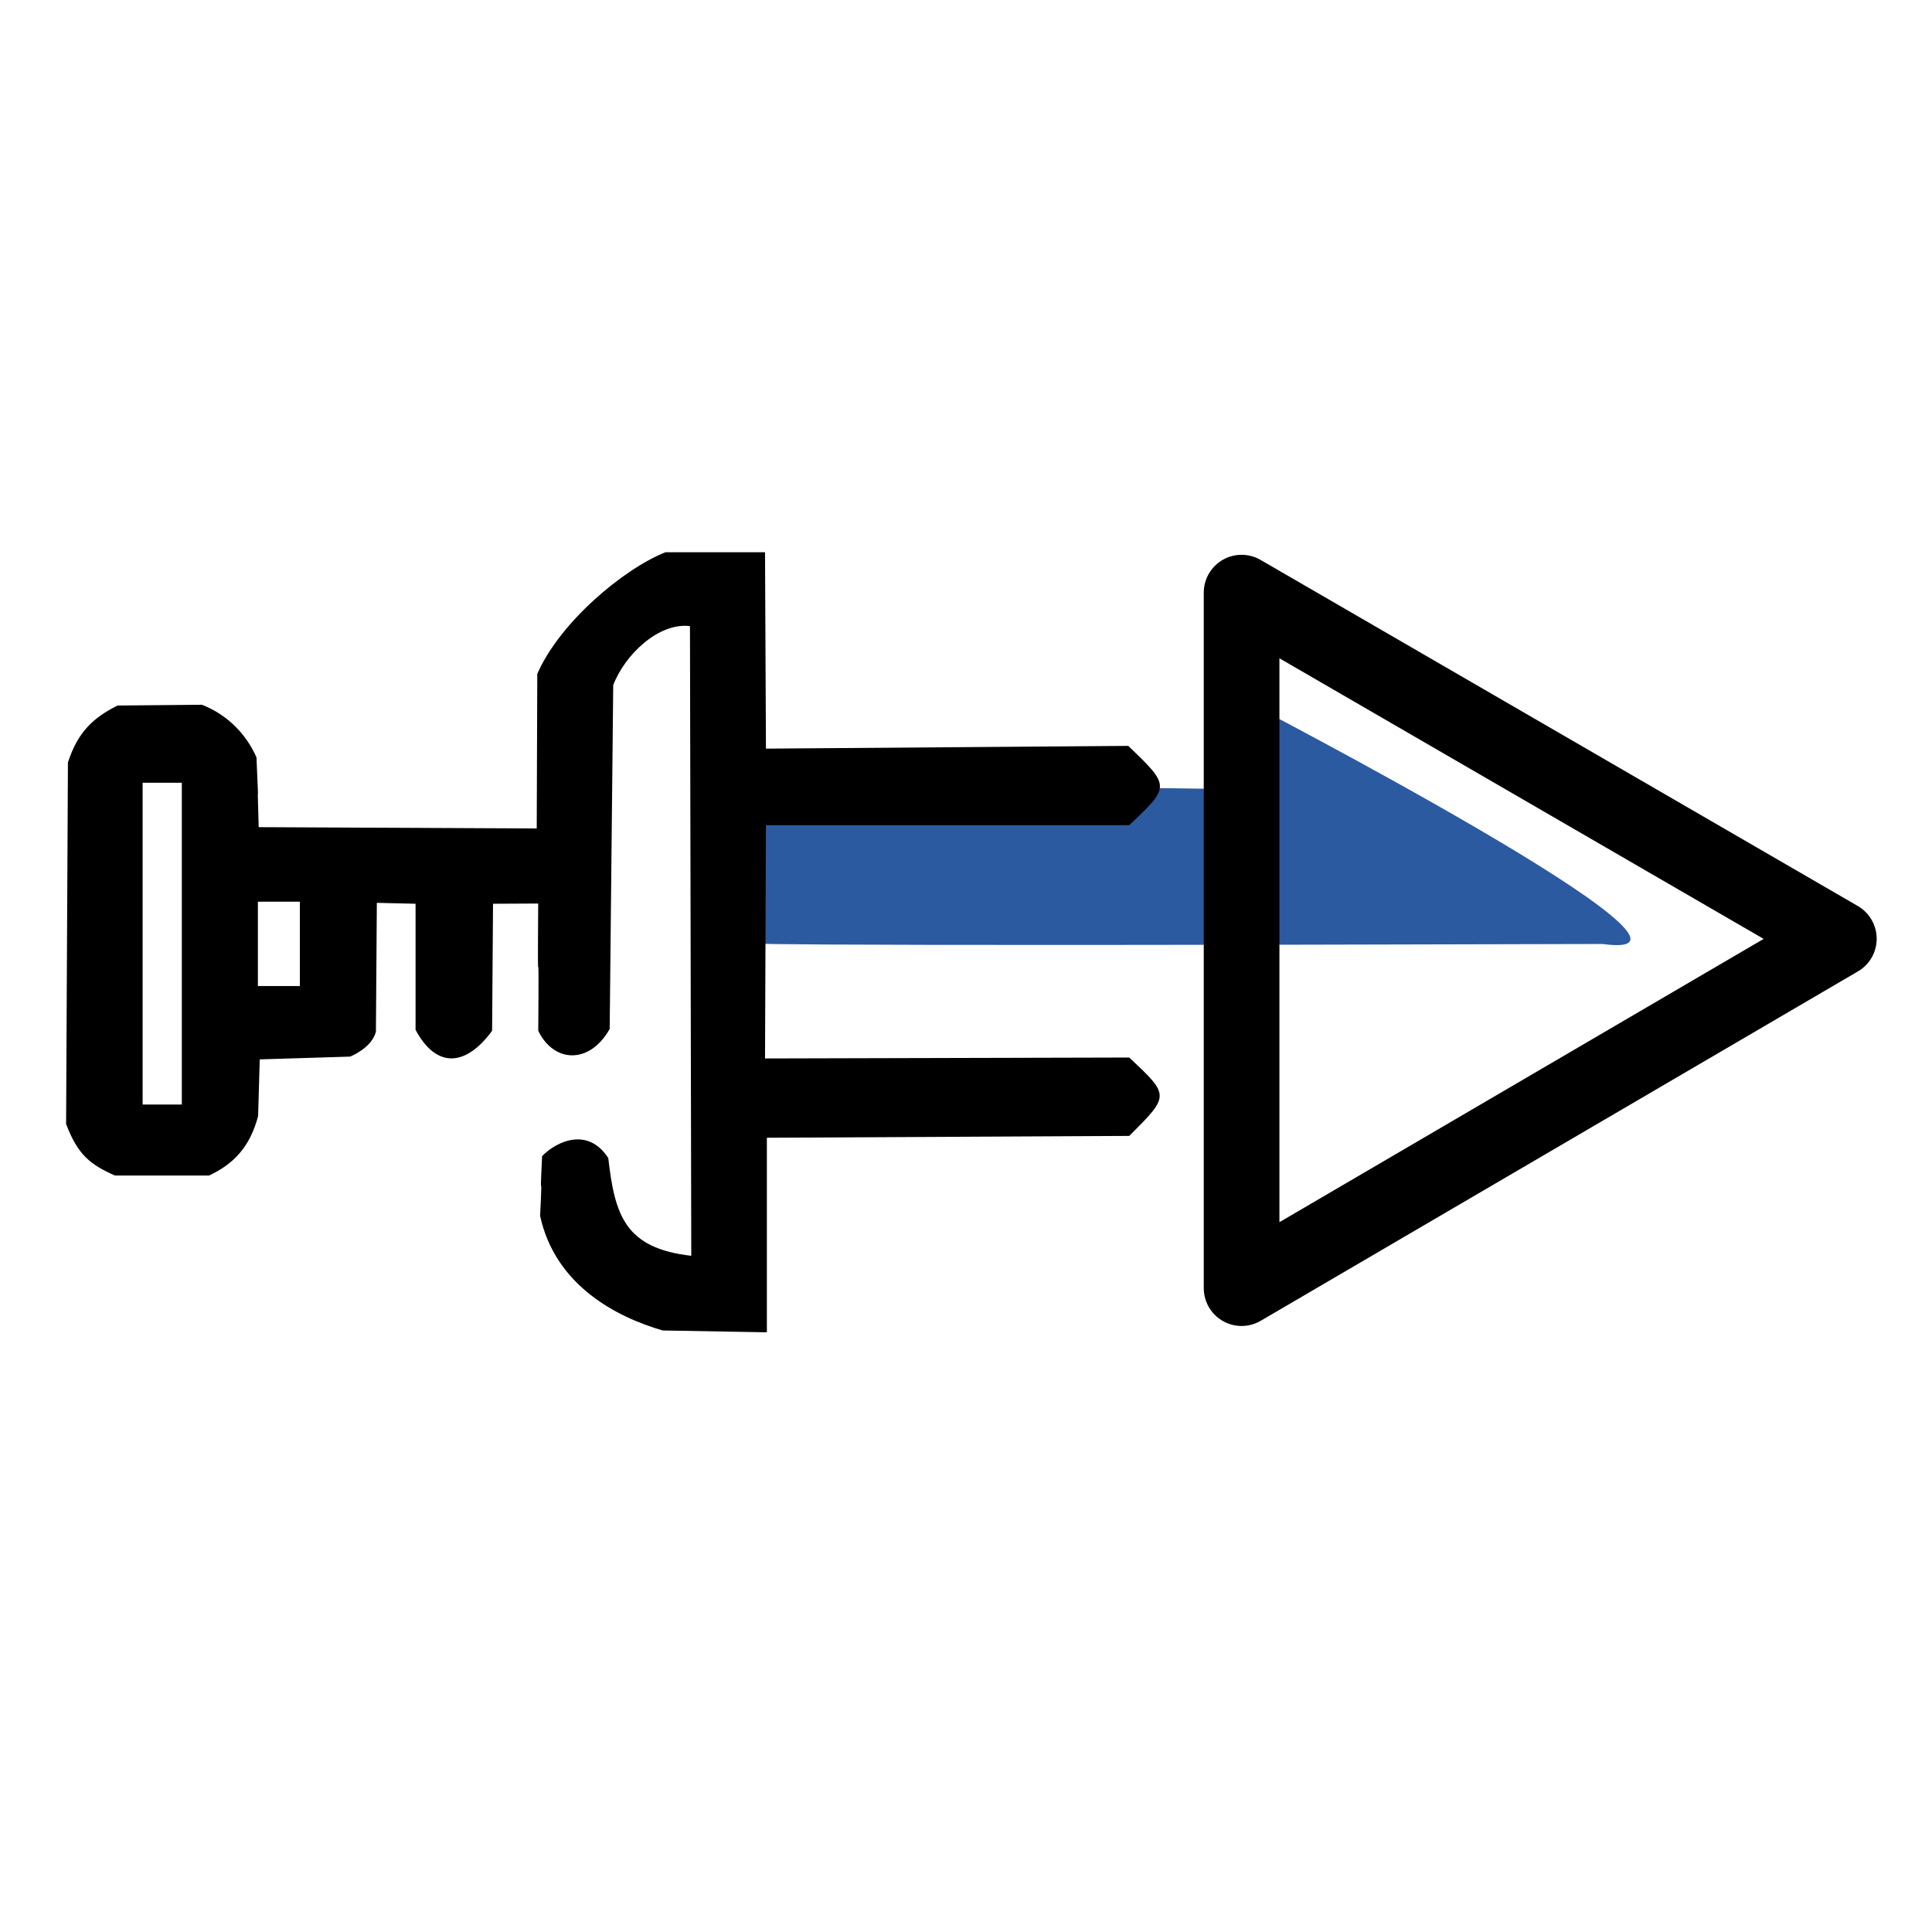
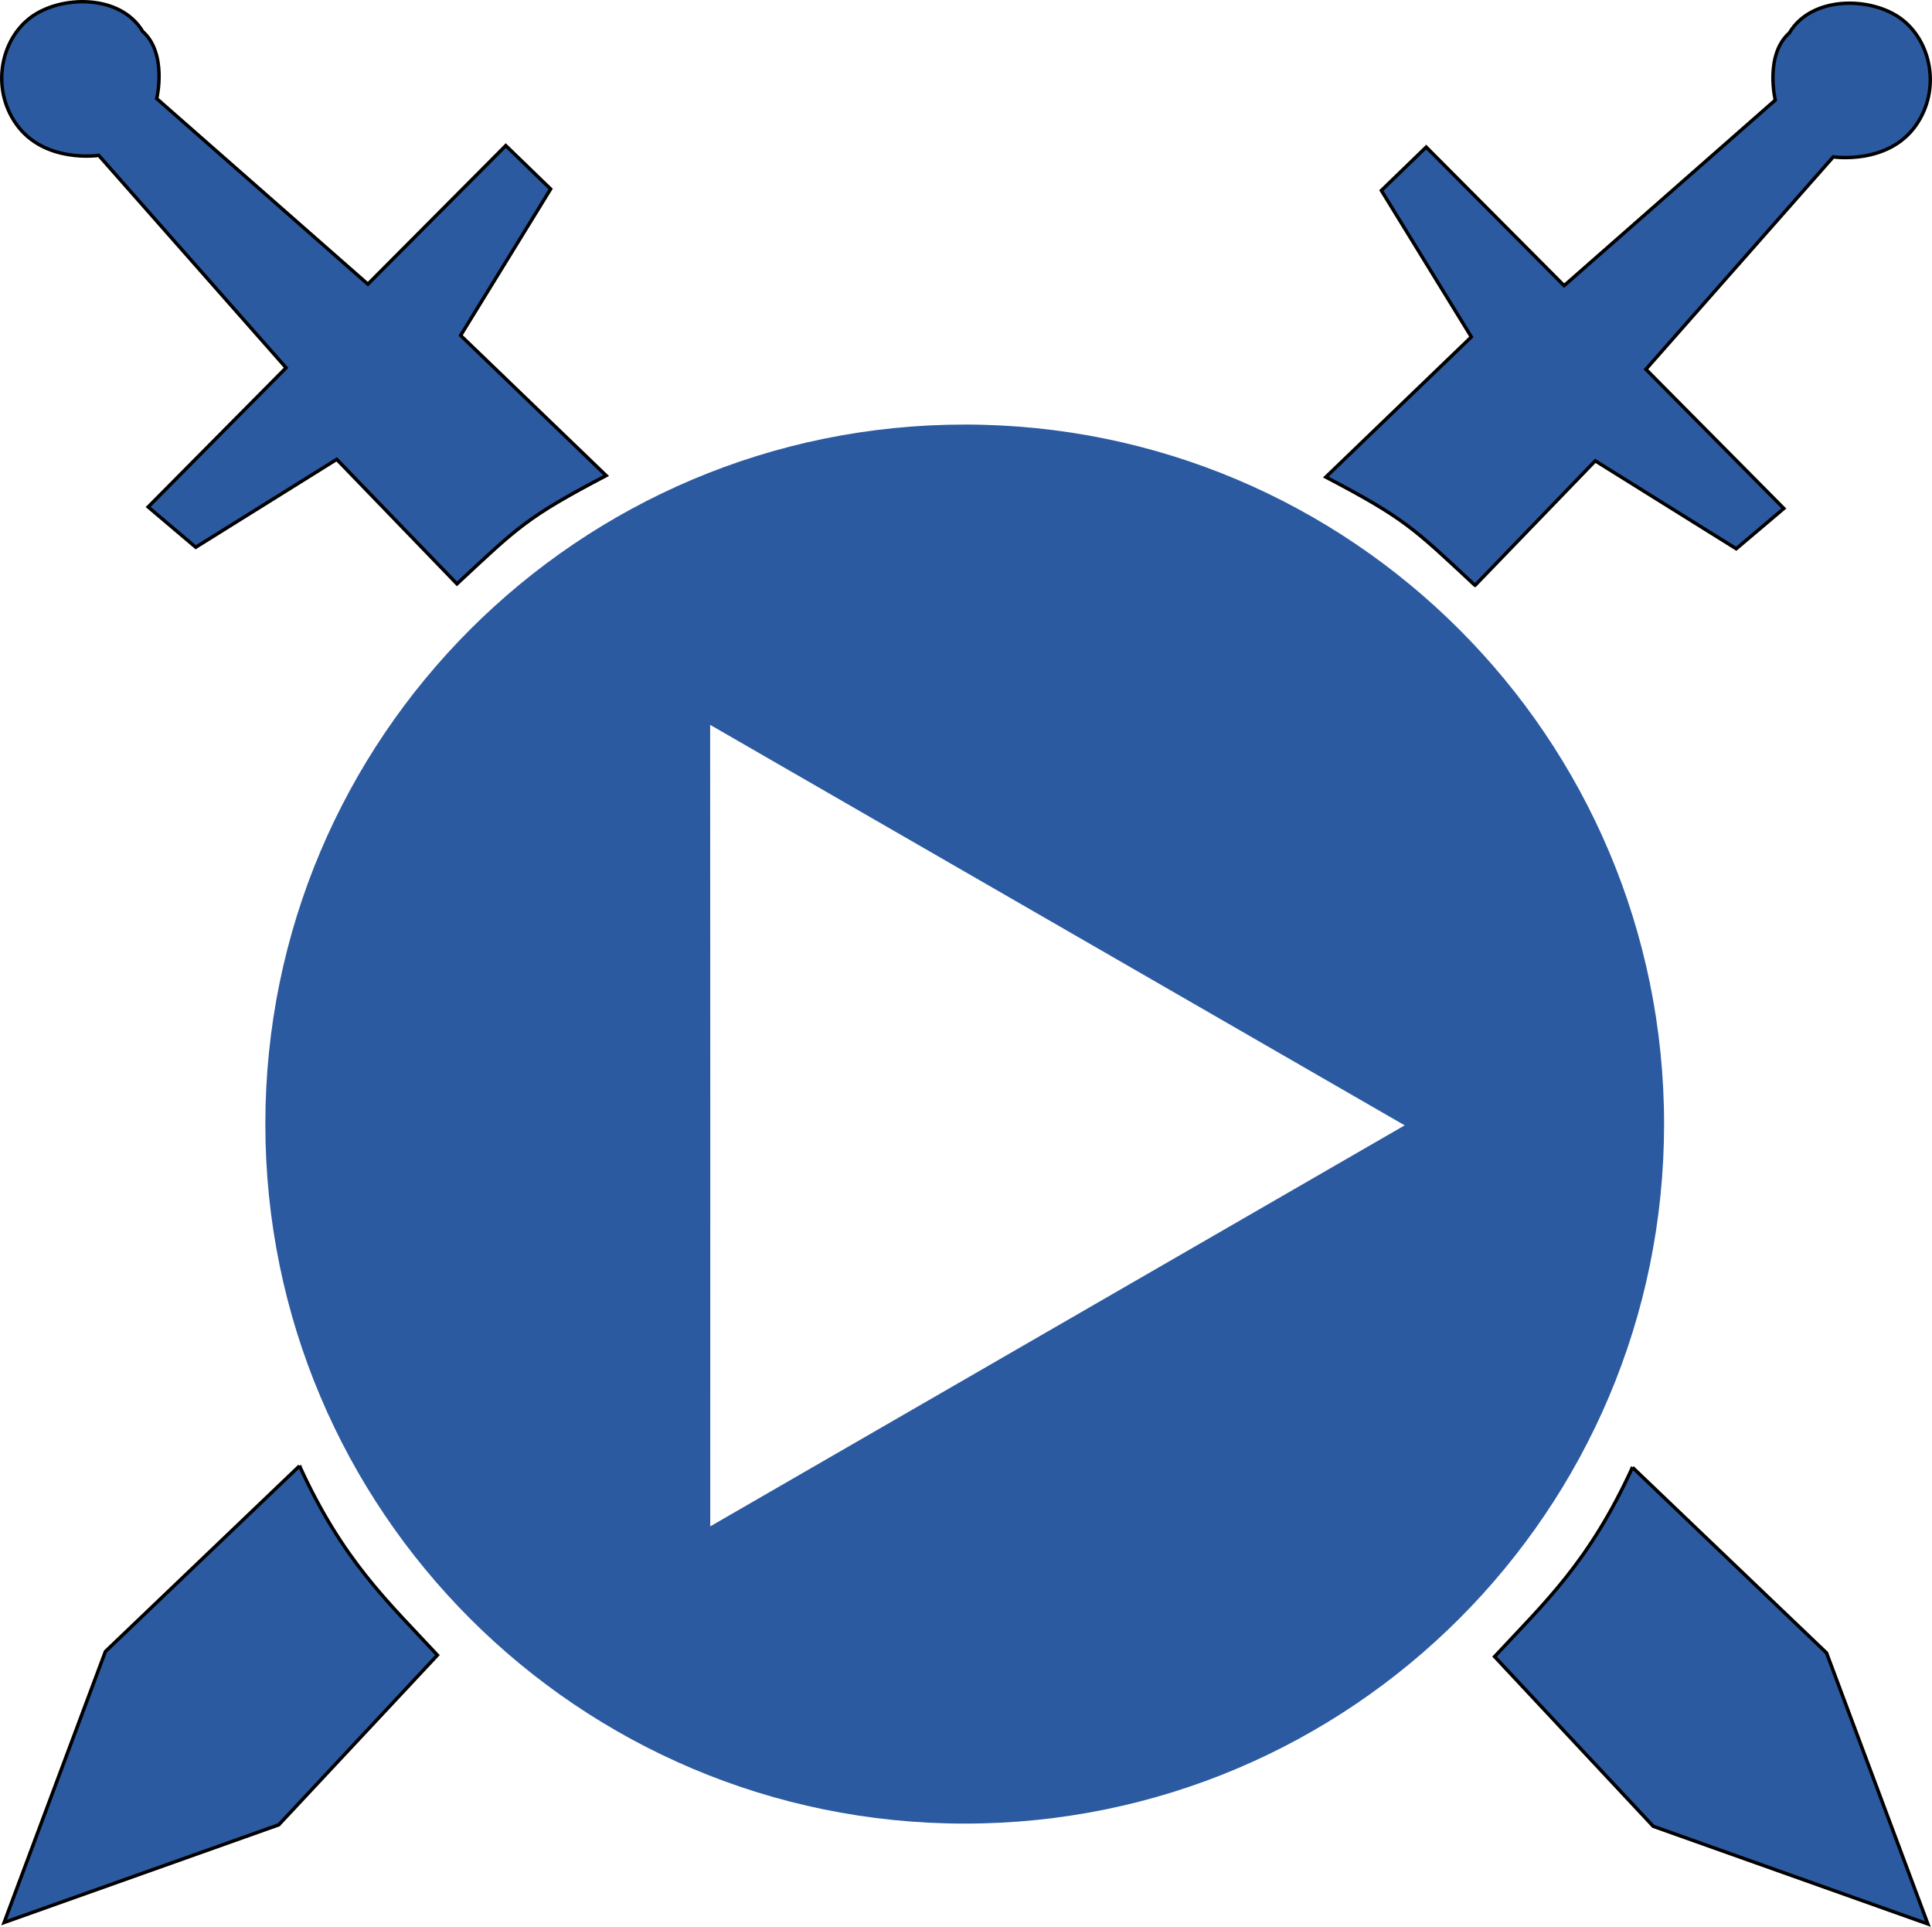
- <svg xmlns="http://www.w3.org/2000/svg" id="svg8" version="1.1" viewBox="0 0 140 140" height="140mm" width="140mm">
+ <svg xmlns="http://www.w3.org/2000/svg" id="svg8" version="1.1" viewBox="0 0 149.574 149.141" height="149.141mm" width="149.574mm">
  <defs id="defs2" />
-   <g transform="translate(-36.08152,27.88385)" id="layer1">
-     <path id="path4517" d="m 90.59,40.46 c 0,0 -5.096,0.25 61.617,0.061 C 163.152,42.017 126.114,22.812 126.114,22.812 l 0.1,6.497 -35.719,-0.472 z" style="fill:#2c5aa0;fill-opacity:1;stroke:none;stroke-width:0.265px;stroke-linecap:butt;stroke-linejoin:miter;stroke-opacity:1" />
-     <path id="path4507" d="m 126.052,15.061 v 50.399 l 43.279,-25.319 z" style="fill:none;stroke:#000000;stroke-width:5.483;stroke-linecap:butt;stroke-linejoin:round;stroke-miterlimit:4;stroke-dasharray:none;stroke-opacity:1" />
-     <path id="path4496" d="m 84.302,12.133 c -3.1,1.237 -7.702,5.146 -9.287,8.82 l -0.04,11.198 -20.147,-0.096 c -0.162,-5.057 0.067,0.268 -0.161,-5.057 -0.728,-1.656 -2.079,-3.08 -3.954,-3.813 l -6.117,0.056 c -1.738,0.879 -2.87,1.893 -3.592,4.126 L 40.871,53.56 c 0.854,2.268 1.771,2.948 3.541,3.741 h 6.816 c 1.792,-0.839 2.967,-2.078 3.557,-4.309 l 0.118,-4.109 6.548,-0.201 c 0,0 1.566,-0.608 1.871,-1.804 l 0.067,-9.339 2.806,0.067 v 9.138 c 1.565,2.908 3.71,2.578 5.546,0.067 l 0.067,-9.205 3.274,-0.016 c -0.067,9.221 0.071,0 0.004,9.221 1.102,2.3 3.694,2.486 5.176,-0.133 l 0.256,-24.917 c 0.849,-2.218 3.309,-4.553 5.561,-4.274 l 0.095,45.628 c -4.785,-0.544 -5.541,-2.911 -6.014,-7.082 -1.465,-2.258 -3.709,-1.245 -4.795,-0.142 -0.217,4.351 0.071,-0.024 -0.146,4.327 1.092,5.048 5.545,7.341 8.883,8.309 l 7.55,0.133 V 54.562 l 26.259,-0.134 c 2.94,-2.935 2.94,-2.92 0,-5.679 l -26.393,0.067 0.067,-16.904 h 26.326 c 2.99,-2.821 2.962,-2.826 -0.067,-5.746 L 91.585,26.365 91.518,12.133 Z M 46.417,28.837 h 2.84 v 23.319 h -2.84 z m 8.352,8.619 h 3.04 v 6.114 h -3.04 z" style="fill:#000000;fill-opacity:1;stroke:none;stroke-width:0.265px;stroke-linecap:butt;stroke-linejoin:miter;stroke-opacity:1" />
+   <g transform="translate(-22.92502,2.712877)" id="layer1">
+     <path id="path4504" transform="scale(0.2645833)" d="M 368.928,113.949 A 204.643,204.643 0 0 0 164.285,318.592 204.643,204.643 0 0 0 368.928,523.234 204.643,204.643 0 0 0 573.572,318.592 204.643,204.643 0 0 0 368.928,113.949 Z M 294.441,201.801 497.666,318.963 294.471,436.277 c 0,-78.159 0.04,-156.317 -0.029,-234.477 z" style="opacity:1;fill:#2c5aa0;fill-opacity:1;stroke:none;stroke-width:18.789;stroke-linecap:round;stroke-linejoin:round;stroke-miterlimit:4;stroke-dasharray:none;stroke-opacity:1" />
+     <path id="path4506" d="M 58.303,42.48 48.995,32.842 38.081,39.645 34.396,36.527 45.074,25.755 30.569,9.313 c 0,0 -4.207,0.641 -6.381,-2.415 -1.973,-2.789 -1.208,-6.52 1.109,-8.257 2.317,-1.737 6.95,-1.826 8.674,1.081 1.924,1.705 1.087,5.197 1.087,5.197 L 51.405,19.282 c 10.678,-10.725 0,0 10.678,-10.725 L 65.554,11.917 58.586,23.251 69.853,34.098 c -6.139,3.22 -6.795,3.954 -11.55,8.382 z" style="fill:#2c5aa0;fill-opacity:1;stroke:#000000;stroke-width:0.265px;stroke-linecap:butt;stroke-linejoin:miter;stroke-opacity:1" />
+     <path id="path4508" d="m 46.113,110.752 c -15.025,14.363 0,0 -15.025,14.363 -7.843,20.978 0,0 -7.843,20.978 21.261,-7.56 0,0 21.261,-7.56 12.284,-13.135 0,0 12.284,-13.135 -3.909,-4.203 -7.325,-7.322 -10.678,-14.647 z" style="fill:#2c5aa0;fill-opacity:1;stroke:#000000;stroke-width:0.265px;stroke-linecap:butt;stroke-linejoin:miter;stroke-opacity:1" />
+     <path id="path4506-3" d="m 137.121,42.595 9.308,-9.638 10.914,6.804 3.685,-3.118 -10.678,-10.772 14.505,-16.442 c 0,0 4.207,0.641 6.381,-2.415 1.973,-2.789 1.208,-6.52 -1.109,-8.257 -2.317,-1.737 -6.95,-1.826 -8.674,1.081 -1.924,1.705 -1.087,5.197 -1.087,5.197 L 144.019,19.397 c -10.678,-10.725 0,0 -10.678,-10.725 l -3.471,3.36 6.967,11.334 -11.267,10.847 c 6.139,3.22 6.795,3.954 11.55,8.382 z" style="fill:#2c5aa0;fill-opacity:1;stroke:#000000;stroke-width:0.265px;stroke-linecap:butt;stroke-linejoin:miter;stroke-opacity:1" />
+     <path id="path4508-1" d="m 149.311,110.867 c 15.025,14.363 0,0 15.025,14.363 7.843,20.978 0,0 7.843,20.978 -21.261,-7.56 0,0 -21.261,-7.56 -12.284,-13.135 0,0 -12.284,-13.135 3.909,-4.203 7.325,-7.322 10.678,-14.647 z" style="fill:#2c5aa0;fill-opacity:1;stroke:#000000;stroke-width:0.265px;stroke-linecap:butt;stroke-linejoin:miter;stroke-opacity:1" />
  </g>
</svg>
